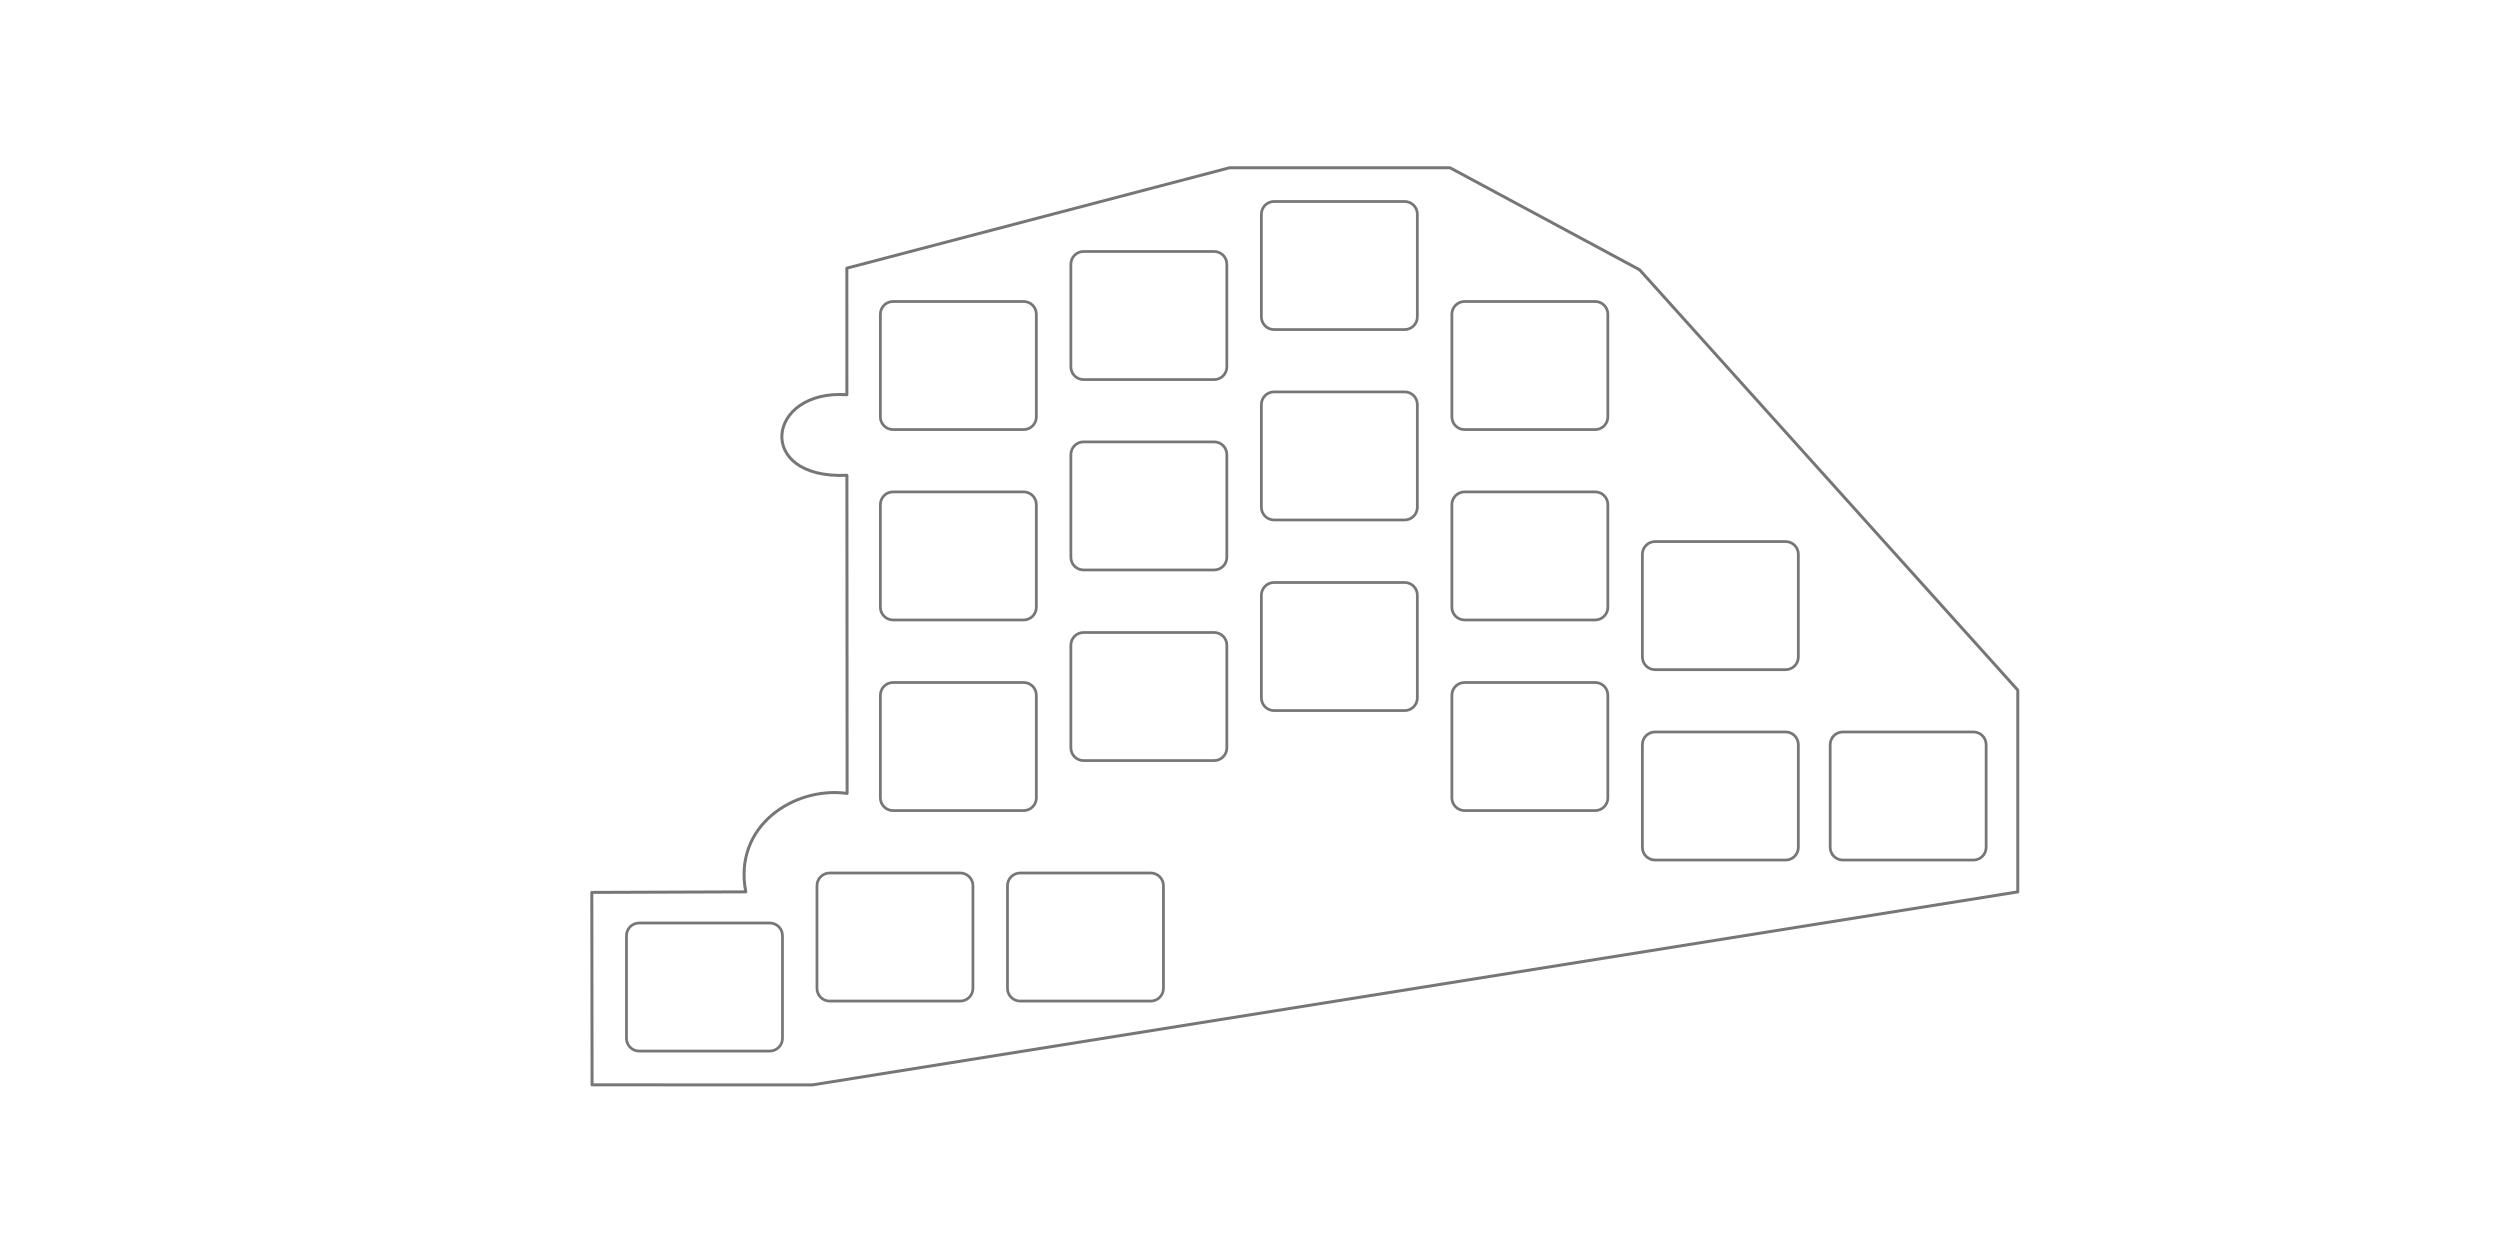
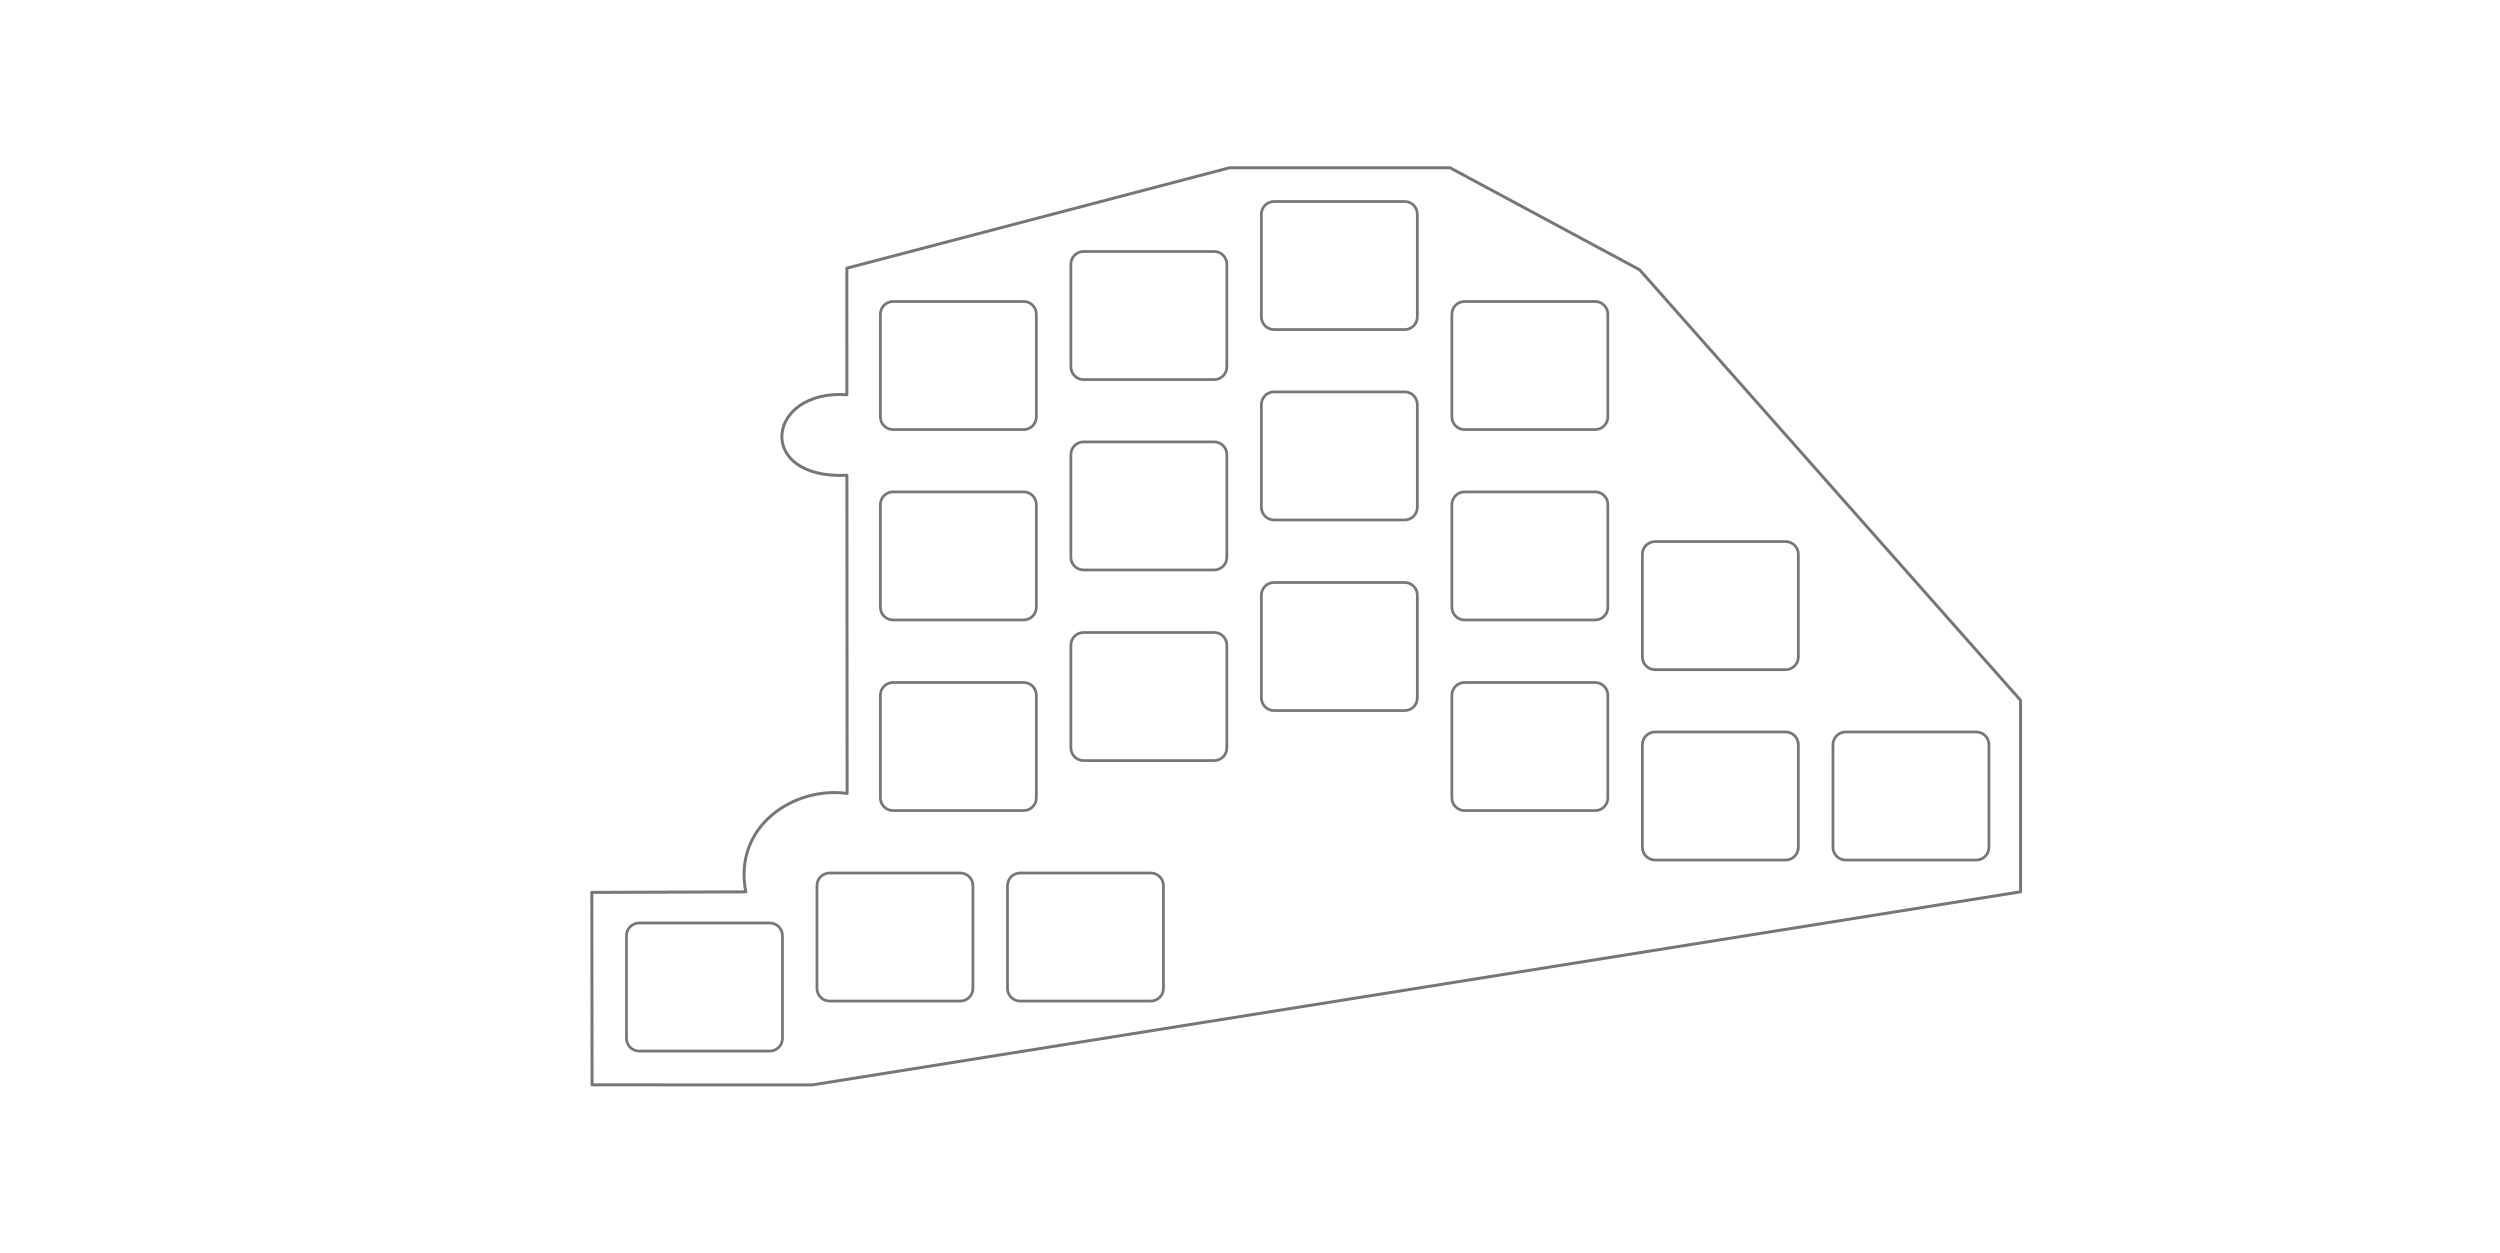
- <svg xmlns="http://www.w3.org/2000/svg" xmlns:xlink="http://www.w3.org/1999/xlink" id="svg2944" version="1.1" viewBox="0 0 250 125.268" height="125.268mm" width="250mm">
+ <svg xmlns="http://www.w3.org/2000/svg" xmlns:xlink="http://www.w3.org/1999/xlink" width="250mm" height="125.268mm" viewBox="0 0 250 125.268" version="1.1" id="svg2944">
  <defs id="defs2938">
    </defs>
-   <g id="layer7" style="display:none">
-     <path id="path164" style="fill:none;stroke:#000000;stroke-width:0.265px;stroke-linecap:butt;stroke-linejoin:miter;stroke-opacity:1" d="M 137.601,120.118 H 125 112.399 m 0,0 L 91.684,112.585 75.412,101.112 12.742,78.275 10.34,57.101 23.404,21.207 47.806,9.861 69.107,6.765 89.823,14.305 122.35,36.829 H 125 h 2.65 l 32.527,-22.524 20.716,-7.54 21.301,3.096 24.402,11.346 13.064,35.894 -2.403,21.174 -62.669,22.837 -16.273,11.473 -20.715,7.533" />
-     <use transform="translate(-0.7160473,-106.0413)" style="display:inline;opacity:0.536" x="0" y="0" xlink:href="#g118" id="use390" width="100%" height="100%" />
+   <g style="display:none" id="layer7">
+     <path d="M 137.601,120.118 H 125 112.399 m 0,0 L 91.684,112.585 75.412,101.112 12.742,78.275 10.34,57.101 23.404,21.207 47.806,9.861 69.107,6.765 89.823,14.305 122.35,36.829 H 125 h 2.65 l 32.527,-22.524 20.716,-7.54 21.301,3.096 24.402,11.346 13.064,35.894 -2.403,21.174 -62.669,22.837 -16.273,11.473 -20.715,7.533" style="fill:none;stroke:#000000;stroke-width:0.265px;stroke-linecap:butt;stroke-linejoin:miter;stroke-opacity:1" id="path164" />
+     <use height="100%" width="100%" id="use390" xlink:href="#g118" y="0" x="0" style="display:inline;opacity:0.536" transform="translate(-0.7160473,-106.0413)" />
  </g>
-   <g id="layer2" style="display:none;opacity:1" transform="translate(1.204682,-105.9845)">
-     <rect y="172.791" x="116.175" height="26.67" width="15.24" id="rect1250-2" style="opacity:0.644;fill:#74a16f;fill-opacity:1;stroke:#000000;stroke-width:0.289;stroke-linejoin:round;stroke-opacity:1;stop-color:#000000" />
+   <g transform="translate(1.204682,-105.9845)" style="display:none;opacity:1" id="layer2">
+     <rect style="opacity:0.644;fill:#74a16f;fill-opacity:1;stroke:#000000;stroke-width:0.289;stroke-linejoin:round;stroke-opacity:1;stop-color:#000000" id="rect1250-2" width="15.24" height="26.67" x="116.175" y="172.791" />
  </g>
-   <g style="display:none;opacity:1" id="layer3" transform="translate(1.204682,-105.9845)">
-     <use height="100%" width="100%" id="use124" xlink:href="#g118" y="0" x="0" style="display:inline" transform="translate(-1.920729,-0.0567925)" />
-     <g id="g144" style="display:inline">
-       <path d="m 130.436,228.271 -6.606,-18.075 14.449,-5.319 c -3.796,-8.091 3.479,-11.774 5.665,-6.315 l 2.645,6.604 -18.578,6.762 4.38,12.035 20.738,-7.548 59.801,-40.761 4.38,12.035 14.658,-5.335 2.422,-21.166 -5.012,-13.77 2.455,2.068 0.554,-3.068 6.066,16.666 -2.403,21.174 -62.669,22.837 -16.273,11.473 -26.675,9.702" style="display:inline;fill:none;stroke:#000000;stroke-width:0.265px;stroke-linecap:butt;stroke-linejoin:miter;stroke-opacity:1" id="path207" />
-       <path id="path76" style="display:inline;fill:none;stroke:#000000;stroke-width:0.265px;stroke-linecap:butt;stroke-linejoin:miter;stroke-opacity:1" d="m 126.445,142.813 32.527,-22.524 20.716,-7.54 21.301,3.096 24.402,11.346 6.998,19.227 -0.554,3.068 -2.455,-2.068 -5.88,-16.156 -8.558,3.115 -12.582,-5.487 -3.262,-8.974 -21.322,-2.881 -14.658,5.335 -32.382,22.428 4.38,12.035 c -1.519,5.61 -7.86,8.776 -9.299,3.478 -0.756,-4.641 5.256,-4.797 5.256,-4.797 l -4.627,-12.702" />
+   <g transform="translate(1.204682,-105.9845)" id="layer3" style="display:none;opacity:1">
+     <use transform="translate(-1.920729,-0.0567925)" style="display:inline" x="0" y="0" xlink:href="#g118" id="use124" width="100%" height="100%" />
+     <g style="display:inline" id="g144">
+       <path id="path207" style="display:inline;fill:none;stroke:#000000;stroke-width:0.265px;stroke-linecap:butt;stroke-linejoin:miter;stroke-opacity:1" d="m 130.436,228.271 -6.606,-18.075 14.449,-5.319 c -3.796,-8.091 3.479,-11.774 5.665,-6.315 l 2.645,6.604 -18.578,6.762 4.38,12.035 20.738,-7.548 59.801,-40.761 4.38,12.035 14.658,-5.335 2.422,-21.166 -5.012,-13.77 2.455,2.068 0.554,-3.068 6.066,16.666 -2.403,21.174 -62.669,22.837 -16.273,11.473 -26.675,9.702" />
+       <path d="m 126.445,142.813 32.527,-22.524 20.716,-7.54 21.301,3.096 24.402,11.346 6.998,19.227 -0.554,3.068 -2.455,-2.068 -5.88,-16.156 -8.558,3.115 -12.582,-5.487 -3.262,-8.974 -21.322,-2.881 -14.658,5.335 -32.382,22.428 4.38,12.035 c -1.519,5.61 -7.86,8.776 -9.299,3.478 -0.756,-4.641 5.256,-4.797 5.256,-4.797 l -4.627,-12.702" style="display:inline;fill:none;stroke:#000000;stroke-width:0.265px;stroke-linecap:butt;stroke-linejoin:miter;stroke-opacity:1" id="path76" />
    </g>
-     <use x="0" y="0" xlink:href="#g144" id="use153" width="100%" height="100%" transform="matrix(-1,0,0,1,247.5906,5.674988e-7)" />
+     <use transform="matrix(-1,0,0,1,247.5906,5.674988e-7)" height="100%" width="100%" id="use153" xlink:href="#g144" y="0" x="0" />
  </g>
-   <g style="display:none;opacity:1" transform="translate(3.453854,-111.6854)" id="layer1">
-     <use style="display:inline" x="0" y="0" xlink:href="#g1017" id="use880" width="100%" height="100%" transform="rotate(-20,149.1954,30.67807)" />
-     <use style="display:inline" height="100%" width="100%" id="use120" xlink:href="#g118" y="0" x="0" transform="translate(-4.169901,5.644136)" />
-     <use style="display:inline" transform="matrix(-1,0,0,1,243.0923,1.2041745e-6)" height="100%" width="100%" id="use263" xlink:href="#use880" y="0" x="0" />
+   <g id="layer1" transform="translate(3.453854,-111.6854)" style="display:none;opacity:1">
+     <use transform="rotate(-20,149.1954,30.67807)" height="100%" width="100%" id="use880" xlink:href="#g1017" y="0" x="0" style="display:inline" />
+     <use transform="translate(-4.169901,5.644136)" x="0" y="0" xlink:href="#g118" id="use120" width="100%" height="100%" style="display:inline" />
+     <use x="0" y="0" xlink:href="#use880" id="use263" width="100%" height="100%" transform="matrix(-1,0,0,1,243.0923,1.2041745e-6)" style="display:inline" />
  </g>
-   <g style="display:none" id="layer8">
-     <use transform="rotate(-20,-165.7773,-34.95852)" style="display:inline;opacity:1" x="0" y="0" xlink:href="#g509" id="use654" width="100%" height="100%" />
-     <use height="100%" width="100%" id="use674" xlink:href="#g509" y="0" x="0" style="display:inline;opacity:1" transform="matrix(-0.9396926,-0.3420201,-0.3420201,0.9396926,248.0411,-58.80745)" />
-     <use transform="translate(-0.7160473,-106.0413)" x="0" y="0" xlink:href="#g118" id="use120-0" width="100%" height="100%" style="display:inline;opacity:1" />
+   <g id="layer8" style="display:none">
+     <use height="100%" width="100%" id="use654" xlink:href="#g509" y="0" x="0" style="display:inline;opacity:1" transform="rotate(-20,-165.7773,-34.95852)" />
+     <use transform="matrix(-0.9396926,-0.3420201,-0.3420201,0.9396926,248.0411,-58.80745)" style="display:inline;opacity:1" x="0" y="0" xlink:href="#g509" id="use674" width="100%" height="100%" />
+     <use style="display:inline;opacity:1" height="100%" width="100%" id="use120-0" xlink:href="#g118" y="0" x="0" transform="translate(-0.7160473,-106.0413)" />
  </g>
-   <g id="layer5" style="display:none">
-     <path id="path155" d="m 125,103.087 h 6.548 l 18.917,-6.936 -21.596,-59.322 H 125 121.131 l -21.596,59.322 18.917,6.936 z" style="fill:none;stroke:#000000;stroke-width:0.265px;stroke-linecap:butt;stroke-linejoin:miter;stroke-opacity:1" />
-     <use height="100%" width="100%" id="use238" xlink:href="#g236" y="0" x="0" style="display:inline;opacity:0.536" transform="translate(-0.7160473,-106.0413)" />
+   <g style="display:none" id="layer5">
+     <path style="fill:none;stroke:#000000;stroke-width:0.265px;stroke-linecap:butt;stroke-linejoin:miter;stroke-opacity:1" d="m 125,103.087 h 6.548 l 18.917,-6.936 -21.596,-59.322 H 125 121.131 l -21.596,59.322 18.917,6.936 z" id="path155" />
+     <use transform="translate(-0.7160473,-106.0413)" style="display:inline;opacity:0.536" x="0" y="0" xlink:href="#g236" id="use238" width="100%" height="100%" />
  </g>
-   <g style="display:inline;opacity:0.536" id="layer4" transform="translate(-0.7160473,-106.0413)">
-     <g style="display:none" id="g118">
-       <g style="display:inline" id="g236">
-         <path d="m 148.046,199.761 c 0,0.701 -0.569,1.27 -1.27,1.27 -0.701,0 -1.27,-0.569 -1.27,-1.27 0,-0.701 0.569,-1.27 1.27,-1.27 0.701,0 1.27,0.569 1.27,1.27 z m -29.23,0 c 0,0.701 0.569,1.27 1.27,1.27 0.701,0 1.27,-0.569 1.27,-1.27 0,-0.701 -0.569,-1.27 -1.27,-1.27 -0.701,0 -1.27,0.569 -1.27,1.27 z" transform="matrix(1.265112,0,0,1.265112,-43.08916,-53.03977)" id="circle86" style="font-variation-settings:normal;display:inline;opacity:1;vector-effect:none;fill:none;fill-opacity:1;stroke:#000000;stroke-width:0.271;stroke-linecap:butt;stroke-linejoin:round;stroke-miterlimit:4;stroke-dasharray:none;stroke-dashoffset:0;stroke-opacity:1;stop-color:#000000;stop-opacity:1" />
-         <path d="m 148.046,199.761 c 0,0.701 -0.569,1.27 -1.27,1.27 -0.701,0 -1.27,-0.569 -1.27,-1.27 0,-0.701 0.569,-1.27 1.27,-1.27 0.701,0 1.27,0.569 1.27,1.27 z m -10.982,0 c 0,0.701 0.569,1.27 1.27,1.27 0.701,0 1.27,-0.569 1.27,-1.27 0,-0.701 -0.569,-1.27 -1.27,-1.27 -0.701,0 -1.27,0.569 -1.27,1.27 z" style="font-variation-settings:normal;display:inline;opacity:1;vector-effect:none;fill:none;fill-opacity:1;stroke:#000000;stroke-width:0.271;stroke-linecap:butt;stroke-linejoin:round;stroke-miterlimit:4;stroke-dasharray:none;stroke-dashoffset:0;stroke-opacity:1;stop-color:#000000;stop-opacity:1" id="path271" transform="matrix(1.265112,0,0,1.265112,-54.63216,-93.15277)" />
+   <g transform="translate(-0.7160473,-106.0413)" id="layer4" style="display:inline;opacity:0.536">
+     <g id="g118" style="display:none">
+       <g id="g236" style="display:inline">
+         <path style="font-variation-settings:normal;display:inline;opacity:1;vector-effect:none;fill:none;fill-opacity:1;stroke:#000000;stroke-width:0.271;stroke-linecap:butt;stroke-linejoin:round;stroke-miterlimit:4;stroke-dasharray:none;stroke-dashoffset:0;stroke-opacity:1;stop-color:#000000;stop-opacity:1" id="circle86" transform="matrix(1.265112,0,0,1.265112,-43.08916,-53.03977)" d="m 148.046,199.761 c 0,0.701 -0.569,1.27 -1.27,1.27 -0.701,0 -1.27,-0.569 -1.27,-1.27 0,-0.701 0.569,-1.27 1.27,-1.27 0.701,0 1.27,0.569 1.27,1.27 z m -29.23,0 c 0,0.701 0.569,1.27 1.27,1.27 0.701,0 1.27,-0.569 1.27,-1.27 0,-0.701 -0.569,-1.27 -1.27,-1.27 -0.701,0 -1.27,0.569 -1.27,1.27 z" />
+         <path transform="matrix(1.265112,0,0,1.265112,-54.63216,-93.15277)" id="path271" style="font-variation-settings:normal;display:inline;opacity:1;vector-effect:none;fill:none;fill-opacity:1;stroke:#000000;stroke-width:0.271;stroke-linecap:butt;stroke-linejoin:round;stroke-miterlimit:4;stroke-dasharray:none;stroke-dashoffset:0;stroke-opacity:1;stop-color:#000000;stop-opacity:1" d="m 148.046,199.761 c 0,0.701 -0.569,1.27 -1.27,1.27 -0.701,0 -1.27,-0.569 -1.27,-1.27 0,-0.701 0.569,-1.27 1.27,-1.27 0.701,0 1.27,0.569 1.27,1.27 z m -10.982,0 c 0,0.701 0.569,1.27 1.27,1.27 0.701,0 1.27,-0.569 1.27,-1.27 0,-0.701 -0.569,-1.27 -1.27,-1.27 -0.701,0 -1.27,0.569 -1.27,1.27 z" />
      </g>
      <g id="g139">
-         <path d="m 209.696,124.446 c 0,0.701 -0.569,1.27 -1.27,1.27 -0.701,0 -1.27,-0.569 -1.27,-1.27 0,-0.701 0.569,-1.27 1.27,-1.27 0.701,0 1.27,0.569 1.27,1.27 z m -134.835,0 c 0,0.701 0.569,1.27 1.27,1.27 0.701,0 1.27,-0.569 1.27,-1.27 0,-0.701 -0.569,-1.27 -1.27,-1.27 -0.701,0 -1.27,0.569 -1.27,1.27 z" transform="matrix(1.266565,0,0,1.265112,-54.48832,29.80177)" style="font-variation-settings:normal;display:inline;opacity:1;vector-effect:none;fill:none;fill-opacity:1;stroke:#000000;stroke-width:0.271;stroke-linecap:butt;stroke-linejoin:round;stroke-miterlimit:4;stroke-dasharray:none;stroke-dashoffset:0;stroke-opacity:1;stop-color:#000000;stop-opacity:1" id="circle886" />
-         <path d="m 209.696,124.446 c 0,0.701 -0.569,1.27 -1.27,1.27 -0.701,0 -1.27,-0.569 -1.27,-1.27 0,-0.701 0.569,-1.27 1.27,-1.27 0.701,0 1.27,0.569 1.27,1.27 z m -139.929,0 c 0,0.701 0.569,1.27 1.27,1.27 0.701,0 1.27,-0.569 1.27,-1.27 0,-0.701 -0.569,-1.27 -1.27,-1.27 -0.701,0 -1.27,0.569 -1.27,1.27 z" id="path132" style="font-variation-settings:normal;display:inline;opacity:1;vector-effect:none;fill:none;fill-opacity:1;stroke:#000000;stroke-width:0.271;stroke-linecap:butt;stroke-linejoin:round;stroke-miterlimit:4;stroke-dasharray:none;stroke-dashoffset:0;stroke-opacity:1;stop-color:#000000;stop-opacity:1" transform="matrix(1.265112,0,0,1.265112,-51.05954,-30.11423)" />
+         <path id="circle886" style="font-variation-settings:normal;display:inline;opacity:1;vector-effect:none;fill:none;fill-opacity:1;stroke:#000000;stroke-width:0.271;stroke-linecap:butt;stroke-linejoin:round;stroke-miterlimit:4;stroke-dasharray:none;stroke-dashoffset:0;stroke-opacity:1;stop-color:#000000;stop-opacity:1" transform="matrix(1.266565,0,0,1.265112,-54.48832,29.80177)" d="m 209.696,124.446 c 0,0.701 -0.569,1.27 -1.27,1.27 -0.701,0 -1.27,-0.569 -1.27,-1.27 0,-0.701 0.569,-1.27 1.27,-1.27 0.701,0 1.27,0.569 1.27,1.27 z m -134.835,0 c 0,0.701 0.569,1.27 1.27,1.27 0.701,0 1.27,-0.569 1.27,-1.27 0,-0.701 -0.569,-1.27 -1.27,-1.27 -0.701,0 -1.27,0.569 -1.27,1.27 z" />
+         <path transform="matrix(1.265112,0,0,1.265112,-51.05954,-30.11423)" style="font-variation-settings:normal;display:inline;opacity:1;vector-effect:none;fill:none;fill-opacity:1;stroke:#000000;stroke-width:0.271;stroke-linecap:butt;stroke-linejoin:round;stroke-miterlimit:4;stroke-dasharray:none;stroke-dashoffset:0;stroke-opacity:1;stop-color:#000000;stop-opacity:1" id="path132" d="m 209.696,124.446 c 0,0.701 -0.569,1.27 -1.27,1.27 -0.701,0 -1.27,-0.569 -1.27,-1.27 0,-0.701 0.569,-1.27 1.27,-1.27 0.701,0 1.27,0.569 1.27,1.27 z m -139.929,0 c 0,0.701 0.569,1.27 1.27,1.27 0.701,0 1.27,-0.569 1.27,-1.27 0,-0.701 -0.569,-1.27 -1.27,-1.27 -0.701,0 -1.27,0.569 -1.27,1.27 z" />
      </g>
    </g>
-     <g style="display:none;opacity:1" transform="translate(69.56573,136.0531)" id="g1017">
-       <use style="opacity:1;stop-opacity:1" height="100%" width="100%" id="use240" xlink:href="#path238" y="0" x="0" />
+     <g id="g1017" transform="translate(69.56573,136.0531)" style="display:none;opacity:1">
+       <use x="0" y="0" xlink:href="#path238" id="use240" width="100%" height="100%" style="opacity:1;stop-opacity:1" />
      <g id="g282">
-         <rect style="opacity:1;fill:none;fill-rule:evenodd;stroke:#020202;stroke-width:0.271;stop-color:#000000;stop-opacity:1" id="rect589" width="15.85" height="12.808" x="-6.332" y="62.287" />
-         <rect y="57.288" x="12.716" height="12.808" width="15.85" id="rect591" style="opacity:1;fill:none;fill-rule:evenodd;stroke:#020202;stroke-width:0.271;stop-color:#000000;stop-opacity:1" />
-         <rect style="opacity:1;fill:none;fill-rule:evenodd;stroke:#020202;stroke-width:0.271;stop-color:#000000;stop-opacity:1" id="rect593" width="15.85" height="12.808" x="19.061" y="38.238" />
-         <rect y="19.176" x="19.061" height="12.808" width="15.85" id="rect595" style="opacity:1;fill:none;fill-rule:evenodd;stroke:#020202;stroke-width:0.271;stop-color:#000000;stop-opacity:1" />
-         <rect style="opacity:1;fill:none;fill-rule:evenodd;stroke:#020202;stroke-width:0.271;stop-color:#000000;stop-opacity:1" id="rect597" width="15.85" height="12.808" x="19.061" y="0.138" />
-         <rect y="-4.862" x="38.111" height="12.808" width="15.85" id="rect599" style="opacity:1;fill:none;fill-rule:evenodd;stroke:#020202;stroke-width:0.271;stop-color:#000000;stop-opacity:1" />
-         <rect style="opacity:1;fill:none;fill-rule:evenodd;stroke:#020202;stroke-width:0.271;stop-color:#000000;stop-opacity:1" id="rect601" width="15.85" height="12.808" x="38.111" y="14.176" />
-         <rect y="33.238" x="38.111" height="12.808" width="15.85" id="rect603" style="opacity:1;fill:none;fill-rule:evenodd;stroke:#020202;stroke-width:0.271;stop-color:#000000;stop-opacity:1" />
-         <rect style="opacity:1;fill:none;fill-rule:evenodd;stroke:#020202;stroke-width:0.271;stop-color:#000000;stop-opacity:1" id="rect605" width="15.85" height="12.808" x="31.766" y="57.288" />
-         <rect y="28.238" x="57.161" height="12.808" width="15.85" id="rect607" style="opacity:1;fill:none;fill-rule:evenodd;stroke:#020202;stroke-width:0.271;stop-color:#000000;stop-opacity:1" />
-         <rect style="opacity:1;fill:none;fill-rule:evenodd;stroke:#020202;stroke-width:0.271;stop-color:#000000;stop-opacity:1" id="rect609" width="15.85" height="12.808" x="57.161" y="9.176" />
-         <rect y="-9.862" x="57.161" height="12.808" width="15.85" id="rect611" style="opacity:1;fill:none;fill-rule:evenodd;stroke:#020202;stroke-width:0.271;stop-color:#000000;stop-opacity:1" />
-         <rect style="opacity:1;fill:none;fill-rule:evenodd;stroke:#020202;stroke-width:0.271;stop-color:#000000;stop-opacity:1" id="rect613" width="15.85" height="12.808" x="76.211" y="0.138" />
-         <rect y="19.176" x="76.211" height="12.808" width="15.85" id="rect615" style="opacity:1;fill:none;fill-rule:evenodd;stroke:#020202;stroke-width:0.271;stop-color:#000000;stop-opacity:1" />
-         <rect style="opacity:1;fill:none;fill-rule:evenodd;stroke:#020202;stroke-width:0.271;stop-color:#000000;stop-opacity:1" id="rect617" width="15.85" height="12.808" x="76.211" y="38.238" />
-         <rect y="57.246" x="85.746" height="12.808" width="15.85" id="rect619" style="opacity:1;fill:none;fill-rule:evenodd;stroke:#020202;stroke-width:0.271;stop-color:#000000;stop-opacity:1" />
-         <rect style="opacity:1;fill:none;fill-rule:evenodd;stroke:#020202;stroke-width:0.271;stop-color:#000000;stop-opacity:1" id="rect621" width="15.85" height="12.808" x="95.261" y="38.184" />
-         <rect y="19.146" x="95.261" height="12.808" width="15.85" id="rect623" style="opacity:1;fill:none;fill-rule:evenodd;stroke:#020202;stroke-width:0.271;stop-color:#000000;stop-opacity:1" />
+         <rect y="62.287" x="-6.332" height="12.808" width="15.85" id="rect589" style="opacity:1;fill:none;fill-rule:evenodd;stroke:#020202;stroke-width:0.271;stop-color:#000000;stop-opacity:1" />
+         <rect style="opacity:1;fill:none;fill-rule:evenodd;stroke:#020202;stroke-width:0.271;stop-color:#000000;stop-opacity:1" id="rect591" width="15.85" height="12.808" x="12.716" y="57.288" />
+         <rect y="38.238" x="19.061" height="12.808" width="15.85" id="rect593" style="opacity:1;fill:none;fill-rule:evenodd;stroke:#020202;stroke-width:0.271;stop-color:#000000;stop-opacity:1" />
+         <rect style="opacity:1;fill:none;fill-rule:evenodd;stroke:#020202;stroke-width:0.271;stop-color:#000000;stop-opacity:1" id="rect595" width="15.85" height="12.808" x="19.061" y="19.176" />
+         <rect y="0.138" x="19.061" height="12.808" width="15.85" id="rect597" style="opacity:1;fill:none;fill-rule:evenodd;stroke:#020202;stroke-width:0.271;stop-color:#000000;stop-opacity:1" />
+         <rect style="opacity:1;fill:none;fill-rule:evenodd;stroke:#020202;stroke-width:0.271;stop-color:#000000;stop-opacity:1" id="rect599" width="15.85" height="12.808" x="38.111" y="-4.862" />
+         <rect y="14.176" x="38.111" height="12.808" width="15.85" id="rect601" style="opacity:1;fill:none;fill-rule:evenodd;stroke:#020202;stroke-width:0.271;stop-color:#000000;stop-opacity:1" />
+         <rect style="opacity:1;fill:none;fill-rule:evenodd;stroke:#020202;stroke-width:0.271;stop-color:#000000;stop-opacity:1" id="rect603" width="15.85" height="12.808" x="38.111" y="33.238" />
+         <rect y="57.288" x="31.766" height="12.808" width="15.85" id="rect605" style="opacity:1;fill:none;fill-rule:evenodd;stroke:#020202;stroke-width:0.271;stop-color:#000000;stop-opacity:1" />
+         <rect style="opacity:1;fill:none;fill-rule:evenodd;stroke:#020202;stroke-width:0.271;stop-color:#000000;stop-opacity:1" id="rect607" width="15.85" height="12.808" x="57.161" y="28.238" />
+         <rect y="9.176" x="57.161" height="12.808" width="15.85" id="rect609" style="opacity:1;fill:none;fill-rule:evenodd;stroke:#020202;stroke-width:0.271;stop-color:#000000;stop-opacity:1" />
+         <rect style="opacity:1;fill:none;fill-rule:evenodd;stroke:#020202;stroke-width:0.271;stop-color:#000000;stop-opacity:1" id="rect611" width="15.85" height="12.808" x="57.161" y="-9.862" />
+         <rect y="0.138" x="76.211" height="12.808" width="15.85" id="rect613" style="opacity:1;fill:none;fill-rule:evenodd;stroke:#020202;stroke-width:0.271;stop-color:#000000;stop-opacity:1" />
+         <rect style="opacity:1;fill:none;fill-rule:evenodd;stroke:#020202;stroke-width:0.271;stop-color:#000000;stop-opacity:1" id="rect615" width="15.85" height="12.808" x="76.211" y="19.176" />
+         <rect y="38.238" x="76.211" height="12.808" width="15.85" id="rect617" style="opacity:1;fill:none;fill-rule:evenodd;stroke:#020202;stroke-width:0.271;stop-color:#000000;stop-opacity:1" />
+         <rect style="opacity:1;fill:none;fill-rule:evenodd;stroke:#020202;stroke-width:0.271;stop-color:#000000;stop-opacity:1" id="rect619" width="15.85" height="12.808" x="85.746" y="57.246" />
+         <rect y="38.184" x="95.261" height="12.808" width="15.85" id="rect621" style="opacity:1;fill:none;fill-rule:evenodd;stroke:#020202;stroke-width:0.271;stop-color:#000000;stop-opacity:1" />
+         <rect style="opacity:1;fill:none;fill-rule:evenodd;stroke:#020202;stroke-width:0.271;stop-color:#000000;stop-opacity:1" id="rect623" width="15.85" height="12.808" x="95.261" y="19.146" />
      </g>
    </g>
-     <g id="g509" transform="translate(69.56573,136.0531)" style="display:inline;opacity:1">
-       <g id="g471" transform="translate(19.05)">
-         <rect style="opacity:1;fill:none;stroke:#000000;stroke-width:0.276;stroke-linejoin:round;stroke-miterlimit:4;stroke-dasharray:none;stroke-opacity:1;stop-opacity:1" id="use465" width="15.596" height="12.808" x="0.138" y="38.238" ry="1.27" />
-         <rect style="opacity:1;fill:none;stroke:#000000;stroke-width:0.276;stroke-linejoin:round;stroke-miterlimit:4;stroke-dasharray:none;stroke-opacity:1;stop-opacity:1" id="use467" width="15.596" height="12.808" x="0.138" y="19.176" ry="1.27" />
-         <rect style="opacity:1;fill:none;stroke:#000000;stroke-width:0.276;stroke-linejoin:round;stroke-miterlimit:4;stroke-dasharray:none;stroke-opacity:1;stop-opacity:1" id="use469" width="15.596" height="12.808" x="0.138" y="0.138" ry="1.27" />
+     <g style="display:inline;opacity:1" transform="translate(69.56573,136.0531)" id="g509">
+       <g transform="translate(19.05)" id="g471">
+         <rect ry="1.27" y="38.238" x="0.138" height="12.808" width="15.596" id="use465" style="opacity:1;fill:none;stroke:#000000;stroke-width:0.276;stroke-linejoin:round;stroke-miterlimit:4;stroke-dasharray:none;stroke-opacity:1;stop-opacity:1" />
+         <rect ry="1.27" y="19.176" x="0.138" height="12.808" width="15.596" id="use467" style="opacity:1;fill:none;stroke:#000000;stroke-width:0.276;stroke-linejoin:round;stroke-miterlimit:4;stroke-dasharray:none;stroke-opacity:1;stop-opacity:1" />
+         <rect ry="1.27" y="0.138" x="0.138" height="12.808" width="15.596" id="use469" style="opacity:1;fill:none;stroke:#000000;stroke-width:0.276;stroke-linejoin:round;stroke-miterlimit:4;stroke-dasharray:none;stroke-opacity:1;stop-opacity:1" />
      </g>
-       <g transform="translate(38.1,-5)" id="g481">
-         <rect style="opacity:1;fill:none;stroke:#000000;stroke-width:0.276;stroke-linejoin:round;stroke-miterlimit:4;stroke-dasharray:none;stroke-opacity:1;stop-opacity:1" id="use475" width="15.596" height="12.808" x="0.138" y="38.238" ry="1.27" />
-         <rect style="opacity:1;fill:none;stroke:#000000;stroke-width:0.276;stroke-linejoin:round;stroke-miterlimit:4;stroke-dasharray:none;stroke-opacity:1;stop-opacity:1" id="use477" width="15.596" height="12.808" x="0.138" y="19.176" ry="1.27" />
-         <rect style="opacity:1;fill:none;stroke:#000000;stroke-width:0.276;stroke-linejoin:round;stroke-miterlimit:4;stroke-dasharray:none;stroke-opacity:1;stop-opacity:1" id="use479" width="15.596" height="12.808" x="0.138" y="0.138" ry="1.27" />
+       <g id="g481" transform="translate(38.1,-5)">
+         <rect ry="1.27" y="38.238" x="0.138" height="12.808" width="15.596" id="use475" style="opacity:1;fill:none;stroke:#000000;stroke-width:0.276;stroke-linejoin:round;stroke-miterlimit:4;stroke-dasharray:none;stroke-opacity:1;stop-opacity:1" />
+         <rect ry="1.27" y="19.176" x="0.138" height="12.808" width="15.596" id="use477" style="opacity:1;fill:none;stroke:#000000;stroke-width:0.276;stroke-linejoin:round;stroke-miterlimit:4;stroke-dasharray:none;stroke-opacity:1;stop-opacity:1" />
+         <rect ry="1.27" y="0.138" x="0.138" height="12.808" width="15.596" id="use479" style="opacity:1;fill:none;stroke:#000000;stroke-width:0.276;stroke-linejoin:round;stroke-miterlimit:4;stroke-dasharray:none;stroke-opacity:1;stop-opacity:1" />
      </g>
-       <g transform="translate(76.20032,1.7960657e-4)" id="g489">
-         <rect style="opacity:1;fill:none;stroke:#000000;stroke-width:0.276;stroke-linejoin:round;stroke-miterlimit:4;stroke-dasharray:none;stroke-opacity:1;stop-opacity:1" id="use483" width="15.596" height="12.808" x="0.138" y="38.238" ry="1.27" />
-         <rect style="opacity:1;fill:none;stroke:#000000;stroke-width:0.276;stroke-linejoin:round;stroke-miterlimit:4;stroke-dasharray:none;stroke-opacity:1;stop-opacity:1" id="use485" width="15.596" height="12.808" x="0.138" y="19.176" ry="1.27" />
-         <rect style="opacity:1;fill:none;stroke:#000000;stroke-width:0.276;stroke-linejoin:round;stroke-miterlimit:4;stroke-dasharray:none;stroke-opacity:1;stop-opacity:1" id="use487" width="15.596" height="12.808" x="0.138" y="0.138" ry="1.27" />
+       <g id="g489" transform="translate(76.20032,1.7960657e-4)">
+         <rect ry="1.27" y="38.238" x="0.138" height="12.808" width="15.596" id="use483" style="opacity:1;fill:none;stroke:#000000;stroke-width:0.276;stroke-linejoin:round;stroke-miterlimit:4;stroke-dasharray:none;stroke-opacity:1;stop-opacity:1" />
+         <rect ry="1.27" y="19.176" x="0.138" height="12.808" width="15.596" id="use485" style="opacity:1;fill:none;stroke:#000000;stroke-width:0.276;stroke-linejoin:round;stroke-miterlimit:4;stroke-dasharray:none;stroke-opacity:1;stop-opacity:1" />
+         <rect ry="1.27" y="0.138" x="0.138" height="12.808" width="15.596" id="use487" style="opacity:1;fill:none;stroke:#000000;stroke-width:0.276;stroke-linejoin:round;stroke-miterlimit:4;stroke-dasharray:none;stroke-opacity:1;stop-opacity:1" />
      </g>
-       <g id="g497" transform="translate(57.15,-10)">
-         <rect style="opacity:1;fill:none;stroke:#000000;stroke-width:0.276;stroke-linejoin:round;stroke-miterlimit:4;stroke-dasharray:none;stroke-opacity:1;stop-opacity:1" id="use491" width="15.596" height="12.808" x="0.138" y="38.238" ry="1.27" />
-         <rect style="opacity:1;fill:none;stroke:#000000;stroke-width:0.276;stroke-linejoin:round;stroke-miterlimit:4;stroke-dasharray:none;stroke-opacity:1;stop-opacity:1" id="use493" width="15.596" height="12.808" x="0.138" y="19.176" ry="1.27" />
-         <rect style="opacity:1;fill:none;stroke:#000000;stroke-width:0.276;stroke-linejoin:round;stroke-miterlimit:4;stroke-dasharray:none;stroke-opacity:1;stop-opacity:1" id="use495" width="15.596" height="12.808" x="0.138" y="0.138" ry="1.27" />
+       <g transform="translate(57.15,-10)" id="g497">
+         <rect ry="1.27" y="38.238" x="0.138" height="12.808" width="15.596" id="use491" style="opacity:1;fill:none;stroke:#000000;stroke-width:0.276;stroke-linejoin:round;stroke-miterlimit:4;stroke-dasharray:none;stroke-opacity:1;stop-opacity:1" />
+         <rect ry="1.27" y="19.176" x="0.138" height="12.808" width="15.596" id="use493" style="opacity:1;fill:none;stroke:#000000;stroke-width:0.276;stroke-linejoin:round;stroke-miterlimit:4;stroke-dasharray:none;stroke-opacity:1;stop-opacity:1" />
+         <rect ry="1.27" y="0.138" x="0.138" height="12.808" width="15.596" id="use495" style="opacity:1;fill:none;stroke:#000000;stroke-width:0.276;stroke-linejoin:round;stroke-miterlimit:4;stroke-dasharray:none;stroke-opacity:1;stop-opacity:1" />
      </g>
-       <g transform="translate(28.29529,-14.06157)" id="g1372">
-         <rect style="opacity:1;fill:none;stroke:#000000;stroke-width:0.276;stroke-linejoin:round;stroke-miterlimit:4;stroke-dasharray:none;stroke-opacity:1;stop-opacity:1" id="use501" width="15.596" height="12.808" x="85.873" y="57.246" ry="1.27" />
+       <g id="g1372" transform="translate(28.57469,-14.06157)">
+         <rect ry="1.27" y="57.246" x="85.873" height="12.808" width="15.596" id="use501" style="opacity:1;fill:none;stroke:#000000;stroke-width:0.276;stroke-linejoin:round;stroke-miterlimit:4;stroke-dasharray:none;stroke-opacity:1;stop-opacity:1" />
      </g>
-       <g transform="translate(0,5.000068)" id="g1369">
-         <rect style="opacity:1;fill:none;stroke:#000000;stroke-width:0.276;stroke-linejoin:round;stroke-miterlimit:4;stroke-dasharray:none;stroke-opacity:1;stop-opacity:1" id="use503" width="15.596" height="12.808" x="95.388" y="38.184" ry="1.27" />
-         <rect style="opacity:1;fill:none;stroke:#000000;stroke-width:0.276;stroke-linejoin:round;stroke-miterlimit:4;stroke-dasharray:none;stroke-opacity:1;stop-opacity:1" id="use505" width="15.596" height="12.808" x="95.388" y="19.146" ry="1.27" />
+       <g id="g1369" transform="translate(0,5.000068)">
+         <rect ry="1.27" y="38.184" x="95.388" height="12.808" width="15.596" id="use503" style="opacity:1;fill:none;stroke:#000000;stroke-width:0.276;stroke-linejoin:round;stroke-miterlimit:4;stroke-dasharray:none;stroke-opacity:1;stop-opacity:1" />
+         <rect ry="1.27" y="19.146" x="95.388" height="12.808" width="15.596" id="use505" style="opacity:1;fill:none;stroke:#000000;stroke-width:0.276;stroke-linejoin:round;stroke-miterlimit:4;stroke-dasharray:none;stroke-opacity:1;stop-opacity:1" />
      </g>
-       <path d="m 54.105,-13.236 -38.269,10.04 0.003,12.658 c -8.056,-0.566 -9.264,8.473 0.002,8.056 l 0.021,31.814 C 10.612,48.596 4.443,52.553 5.729,59.173 l -15.397,0.056 0.025,19.244 22.022,0.006 L 132.928,59.177 V 39 L 95.107,-3.037 76.15,-13.236 Z" style="font-variation-settings:normal;display:inline;opacity:1;vector-effect:none;fill:none;fill-opacity:1;stroke:#000000;stroke-width:0.3;stroke-linecap:butt;stroke-linejoin:round;stroke-miterlimit:4;stroke-dasharray:none;stroke-dashoffset:0;stroke-opacity:1;stop-color:#000000;stop-opacity:1" id="path238" />
-       <g id="g1343" transform="translate(-6.340284)">
-         <rect ry="1.27" rx="1.27" style="opacity:1;fill:none;stroke:#000000;stroke-width:0.276;stroke-linejoin:round;stroke-miterlimit:4;stroke-dasharray:none;stroke-opacity:1;stop-opacity:1" id="rect459" width="15.599" height="12.808" x="0.138" y="62.287" />
-         <rect ry="1.27" y="57.288" x="19.188" height="12.808" width="15.596" id="use463" style="opacity:1;fill:none;stroke:#000000;stroke-width:0.276;stroke-linejoin:round;stroke-miterlimit:4;stroke-dasharray:none;stroke-opacity:1;stop-opacity:1" />
-         <rect ry="1.27" y="57.288" x="38.238" height="12.808" width="15.596" id="use473" style="opacity:1;fill:none;stroke:#000000;stroke-width:0.276;stroke-linejoin:round;stroke-miterlimit:4;stroke-dasharray:none;stroke-opacity:1;stop-opacity:1" />
+       <path id="path238" style="font-variation-settings:normal;display:inline;opacity:1;vector-effect:none;fill:none;fill-opacity:1;stroke:#000000;stroke-width:0.3;stroke-linecap:butt;stroke-linejoin:round;stroke-miterlimit:4;stroke-dasharray:none;stroke-dashoffset:0;stroke-opacity:1;stop-color:#000000;stop-opacity:1" d="m 54.105,-13.236 -38.269,10.04 0.003,12.658 c -8.056,-0.566 -9.264,8.473 0.002,8.056 l 0.021,31.814 C 10.612,48.596 4.443,52.553 5.729,59.173 l -15.397,0.056 0.025,19.244 22.022,0.006 L 133.207,59.168 V 40.016 L 95.107,-3.037 76.15,-13.236 Z" />
+       <g transform="translate(-6.340284)" id="g1343">
+         <rect y="62.287" x="0.138" height="12.808" width="15.599" id="rect459" style="opacity:1;fill:none;stroke:#000000;stroke-width:0.276;stroke-linejoin:round;stroke-miterlimit:4;stroke-dasharray:none;stroke-opacity:1;stop-opacity:1" rx="1.27" ry="1.27" />
+         <rect style="opacity:1;fill:none;stroke:#000000;stroke-width:0.276;stroke-linejoin:round;stroke-miterlimit:4;stroke-dasharray:none;stroke-opacity:1;stop-opacity:1" id="use463" width="15.596" height="12.808" x="19.188" y="57.288" ry="1.27" />
+         <rect style="opacity:1;fill:none;stroke:#000000;stroke-width:0.276;stroke-linejoin:round;stroke-miterlimit:4;stroke-dasharray:none;stroke-opacity:1;stop-opacity:1" id="use473" width="15.596" height="12.808" x="38.238" y="57.288" ry="1.27" />
      </g>
    </g>
  </g>
-   <g id="layer6" style="display:none">
-     <use transform="rotate(20,430.8951,155.2163)" style="display:inline;opacity:1" x="0" y="0" xlink:href="#path207" id="use145" width="100%" height="100%" />
-     <use transform="rotate(20,392.0994,150.4932)" style="display:inline;opacity:1" x="0" y="0" xlink:href="#path76" id="use150" width="100%" height="100%" />
-     <use x="0" y="0" xlink:href="#use145" id="use155" width="100%" height="100%" transform="rotate(180,184.7384,99.80257)" />
-     <use x="0" y="0" xlink:href="#use150" id="use157" width="100%" height="100%" transform="rotate(180,179.4053,62.47005)" />
+   <g style="display:none" id="layer6">
+     <use height="100%" width="100%" id="use145" xlink:href="#path207" y="0" x="0" style="display:inline;opacity:1" transform="rotate(20,430.8951,155.2163)" />
+     <use height="100%" width="100%" id="use150" xlink:href="#path76" y="0" x="0" style="display:inline;opacity:1" transform="rotate(20,392.0994,150.4932)" />
+     <use transform="rotate(180,184.7384,99.80257)" height="100%" width="100%" id="use155" xlink:href="#use145" y="0" x="0" />
+     <use transform="rotate(180,179.4053,62.47005)" height="100%" width="100%" id="use157" xlink:href="#use150" y="0" x="0" />
  </g>
</svg>
